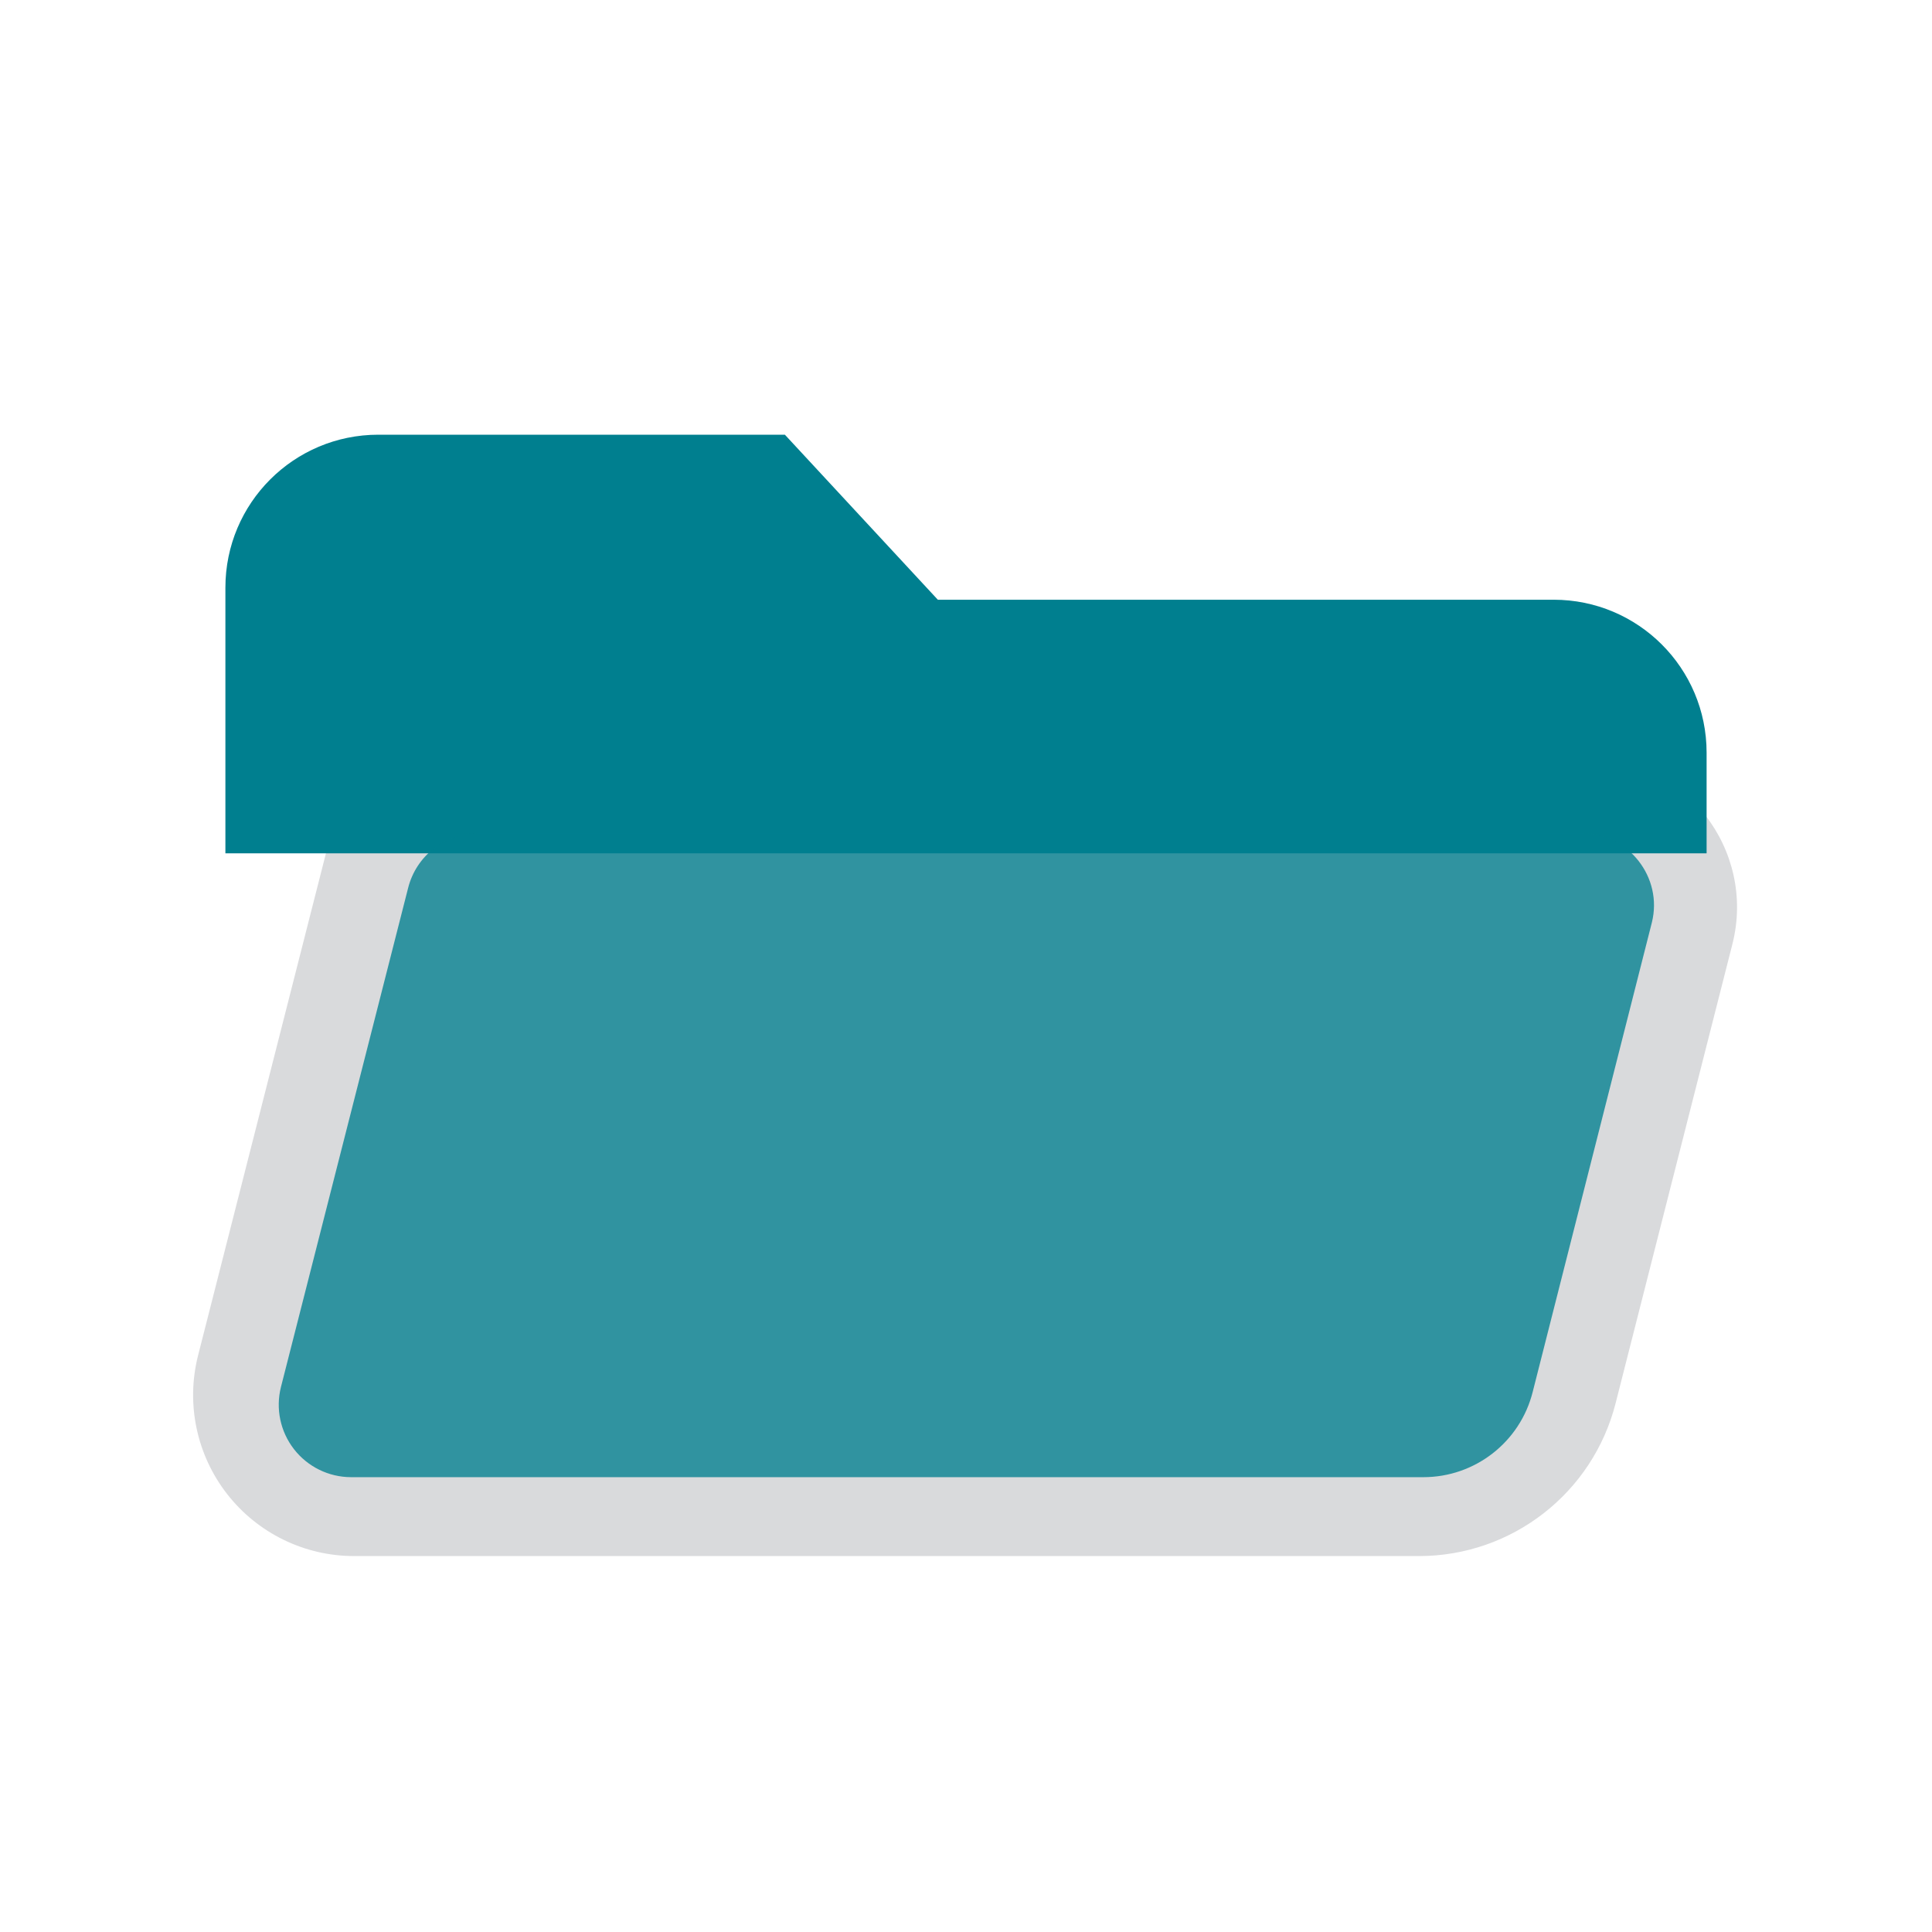
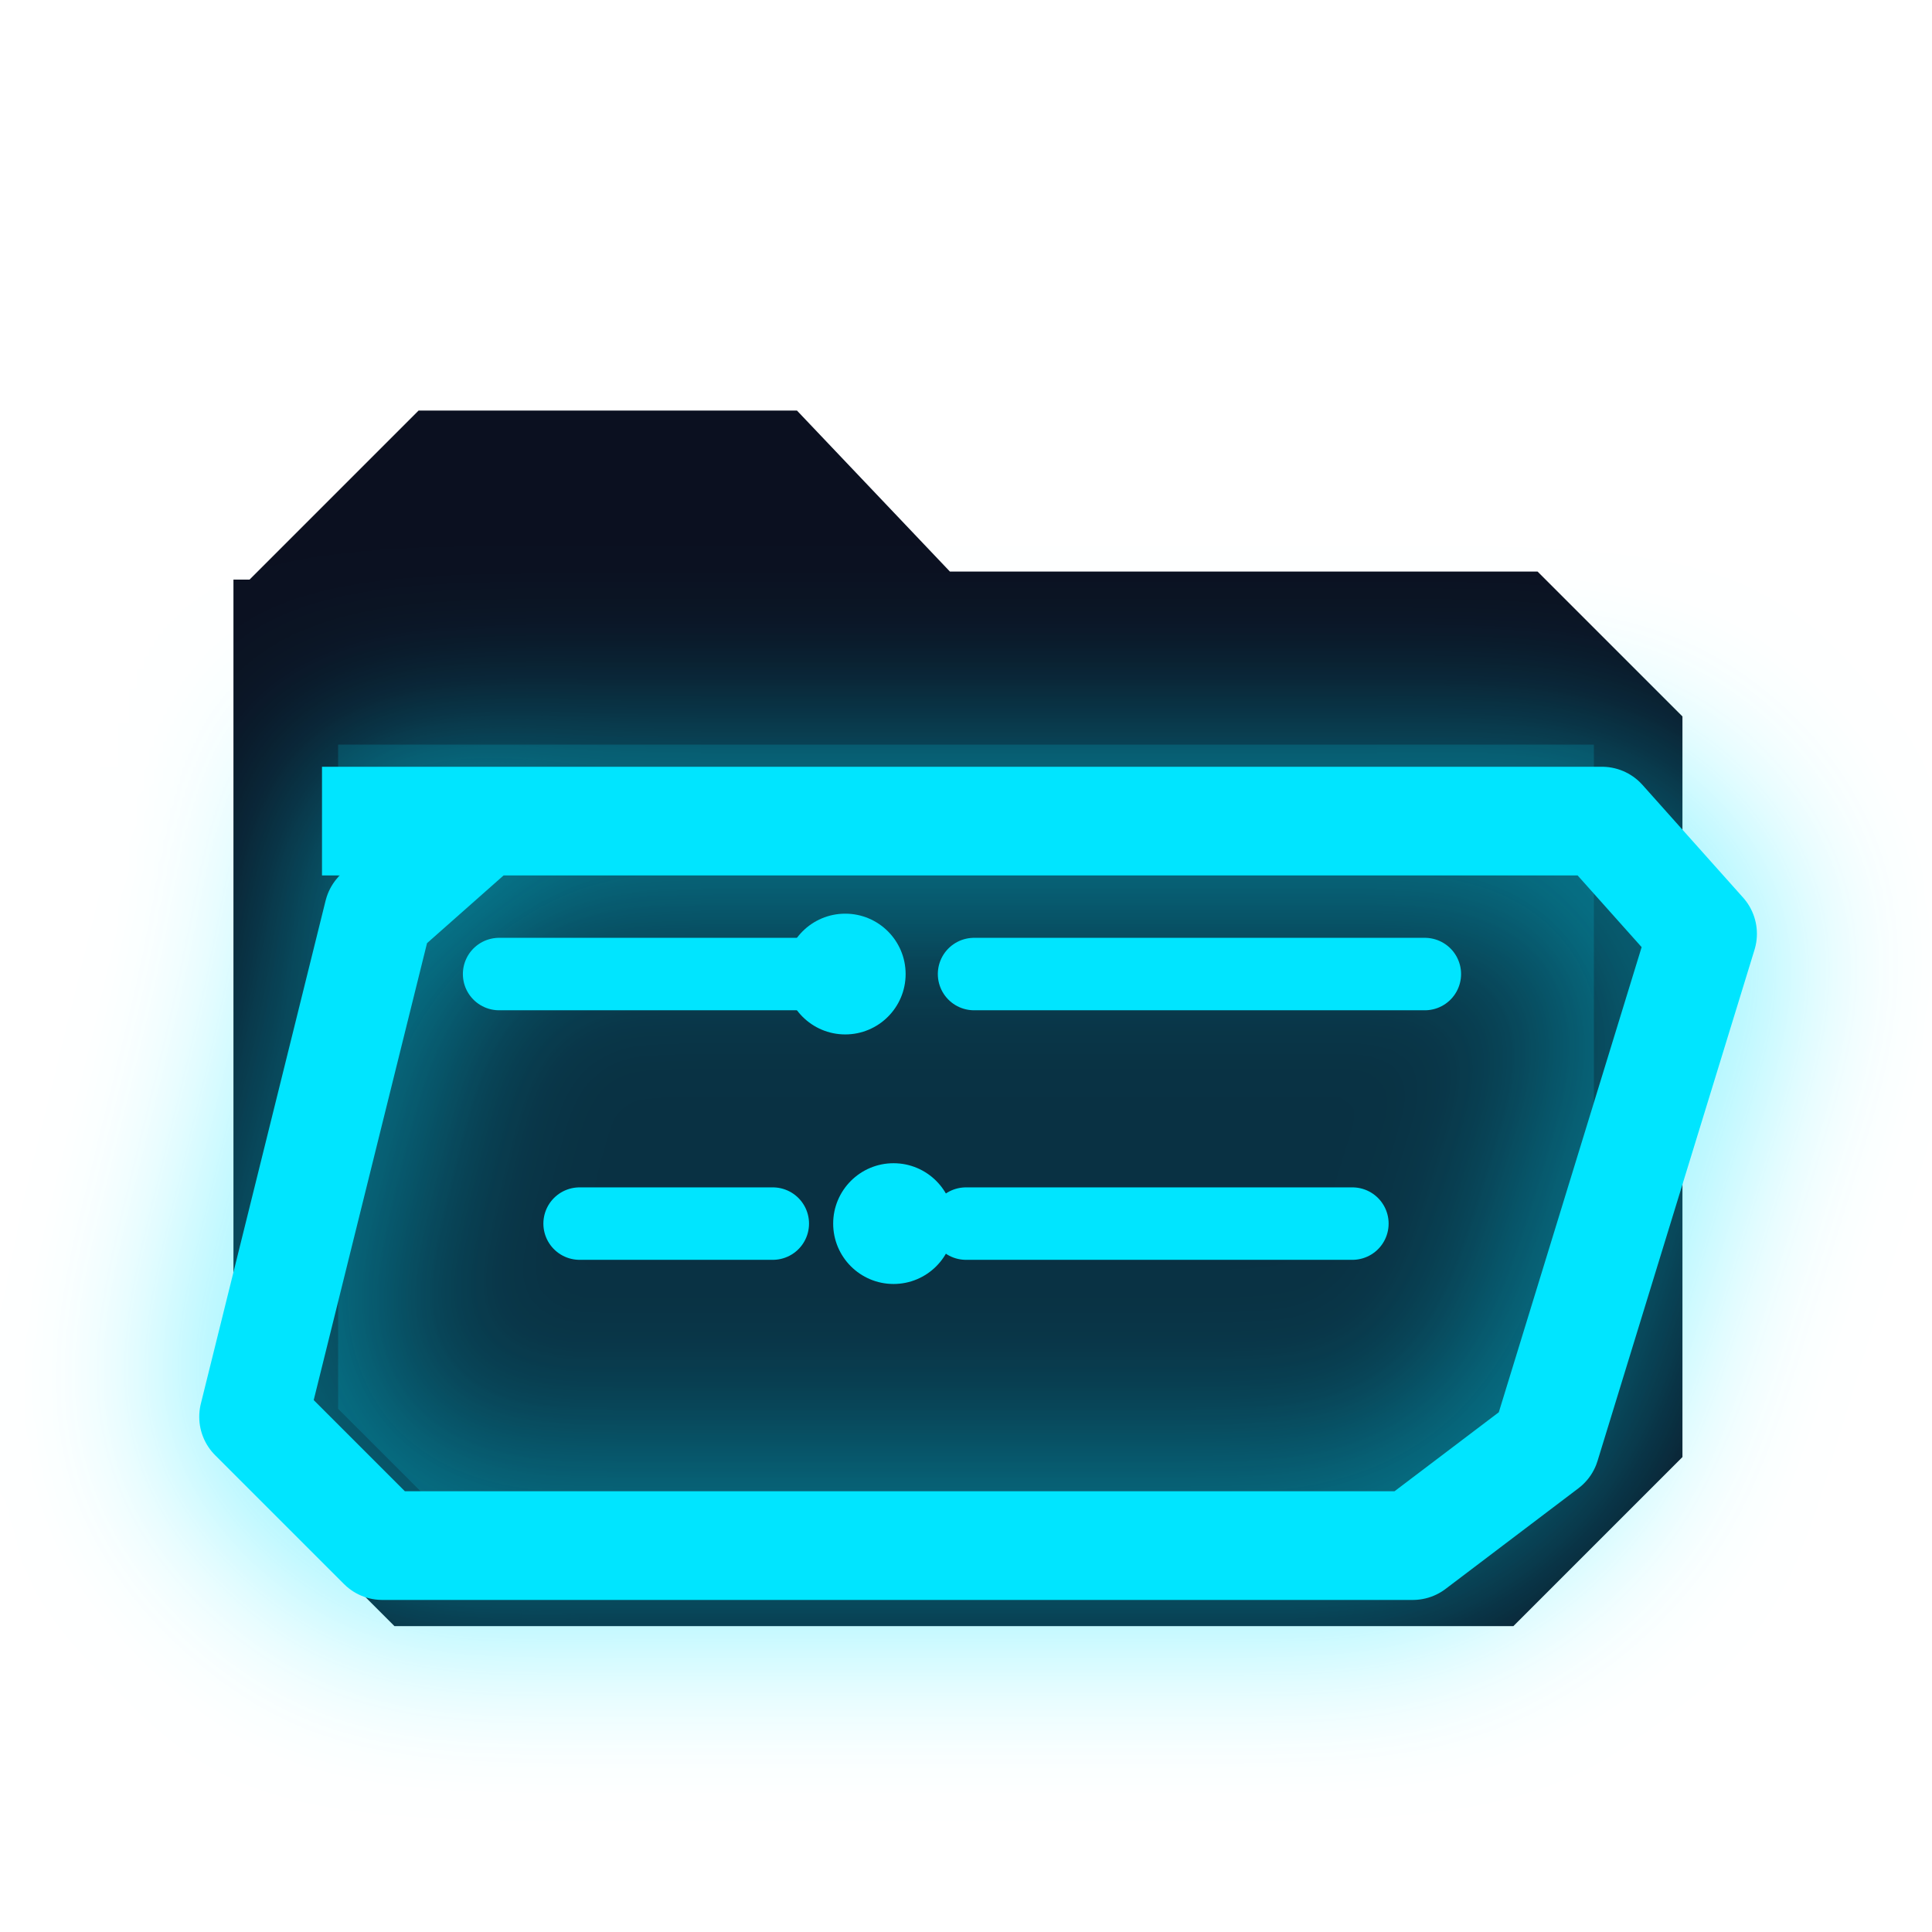
<svg xmlns="http://www.w3.org/2000/svg" width="24" height="24" viewBox="0 0 24 24">
-   <path fill="#0B1020" opacity=".16" d="M4.1 9.4h15.6c1.22 0 2.12 1.15 1.82 2.33l-1.45 5.7a2.52 2.52 0 0 1-2.44 1.9H4.4a2 2 0 0 1-1.94-2.49l1.64-6.44Z" />
-   <path fill="#007F8F" d="M2.8 7.3c0-1.05.85-1.9 1.9-1.9h5.05l1.9 2.05h7.65c1.05 0 1.9.85 1.9 1.9v1.25H2.8V7.3Z" />
-   <path fill="#007F8F" opacity=".78" d="M4.2 10.35h15.45c.58 0 1.01.55.87 1.11l-1.48 5.83a1.4 1.4 0 0 1-1.36 1.06H4.36a.9.9 0 0 1-.87-1.12l1.58-6.2a.9.9 0 0 1 .87-.68Z" />
+   <defs>
+     <filter id="glow" x="-40%" y="-40%" width="180%" height="180%">
+       <feDropShadow dx="0" dy="0" stdDeviation="1.15" flood-color="#00E5FF" flood-opacity=".7" />
+     </filter>
+   </defs>
+   <path fill="#0B1020" d="M3.1 7.2 5.2 5.1h4.7l1.9 2h7.3l1.8 1.8v9.2l-2.1 2.1H4.9l-2-2V7.2Z" />
+   <path fill="#00E5FF" opacity=".16" d="M4.2 9.25h15.6v8.25l-1.55 1.55H5.75L4.2 17.5V9.25Z" />
+   <path fill="none" stroke="#00E5FF" stroke-linejoin="round" stroke-width="1.35" d="M4 10.2h15.9l1.25 1.4-1.95 6.35-1.65 1.25H4.75l-1.6-1.6 1.55-6.25L6 10.2h13.9" filter="url(#glow)" />
+   <path fill="none" stroke="#00E5FF" stroke-linecap="round" stroke-width=".9" d="M6.2 12.1h3.7m2.2 0h5.6M7.2 15.2h2.4m2.4 0h4.8" />
+   <circle cx="10.5" cy="12.1" r=".75" fill="#00E5FF" />
+   <circle cx="11.1" cy="15.2" r=".75" fill="#00E5FF" />
</svg>
